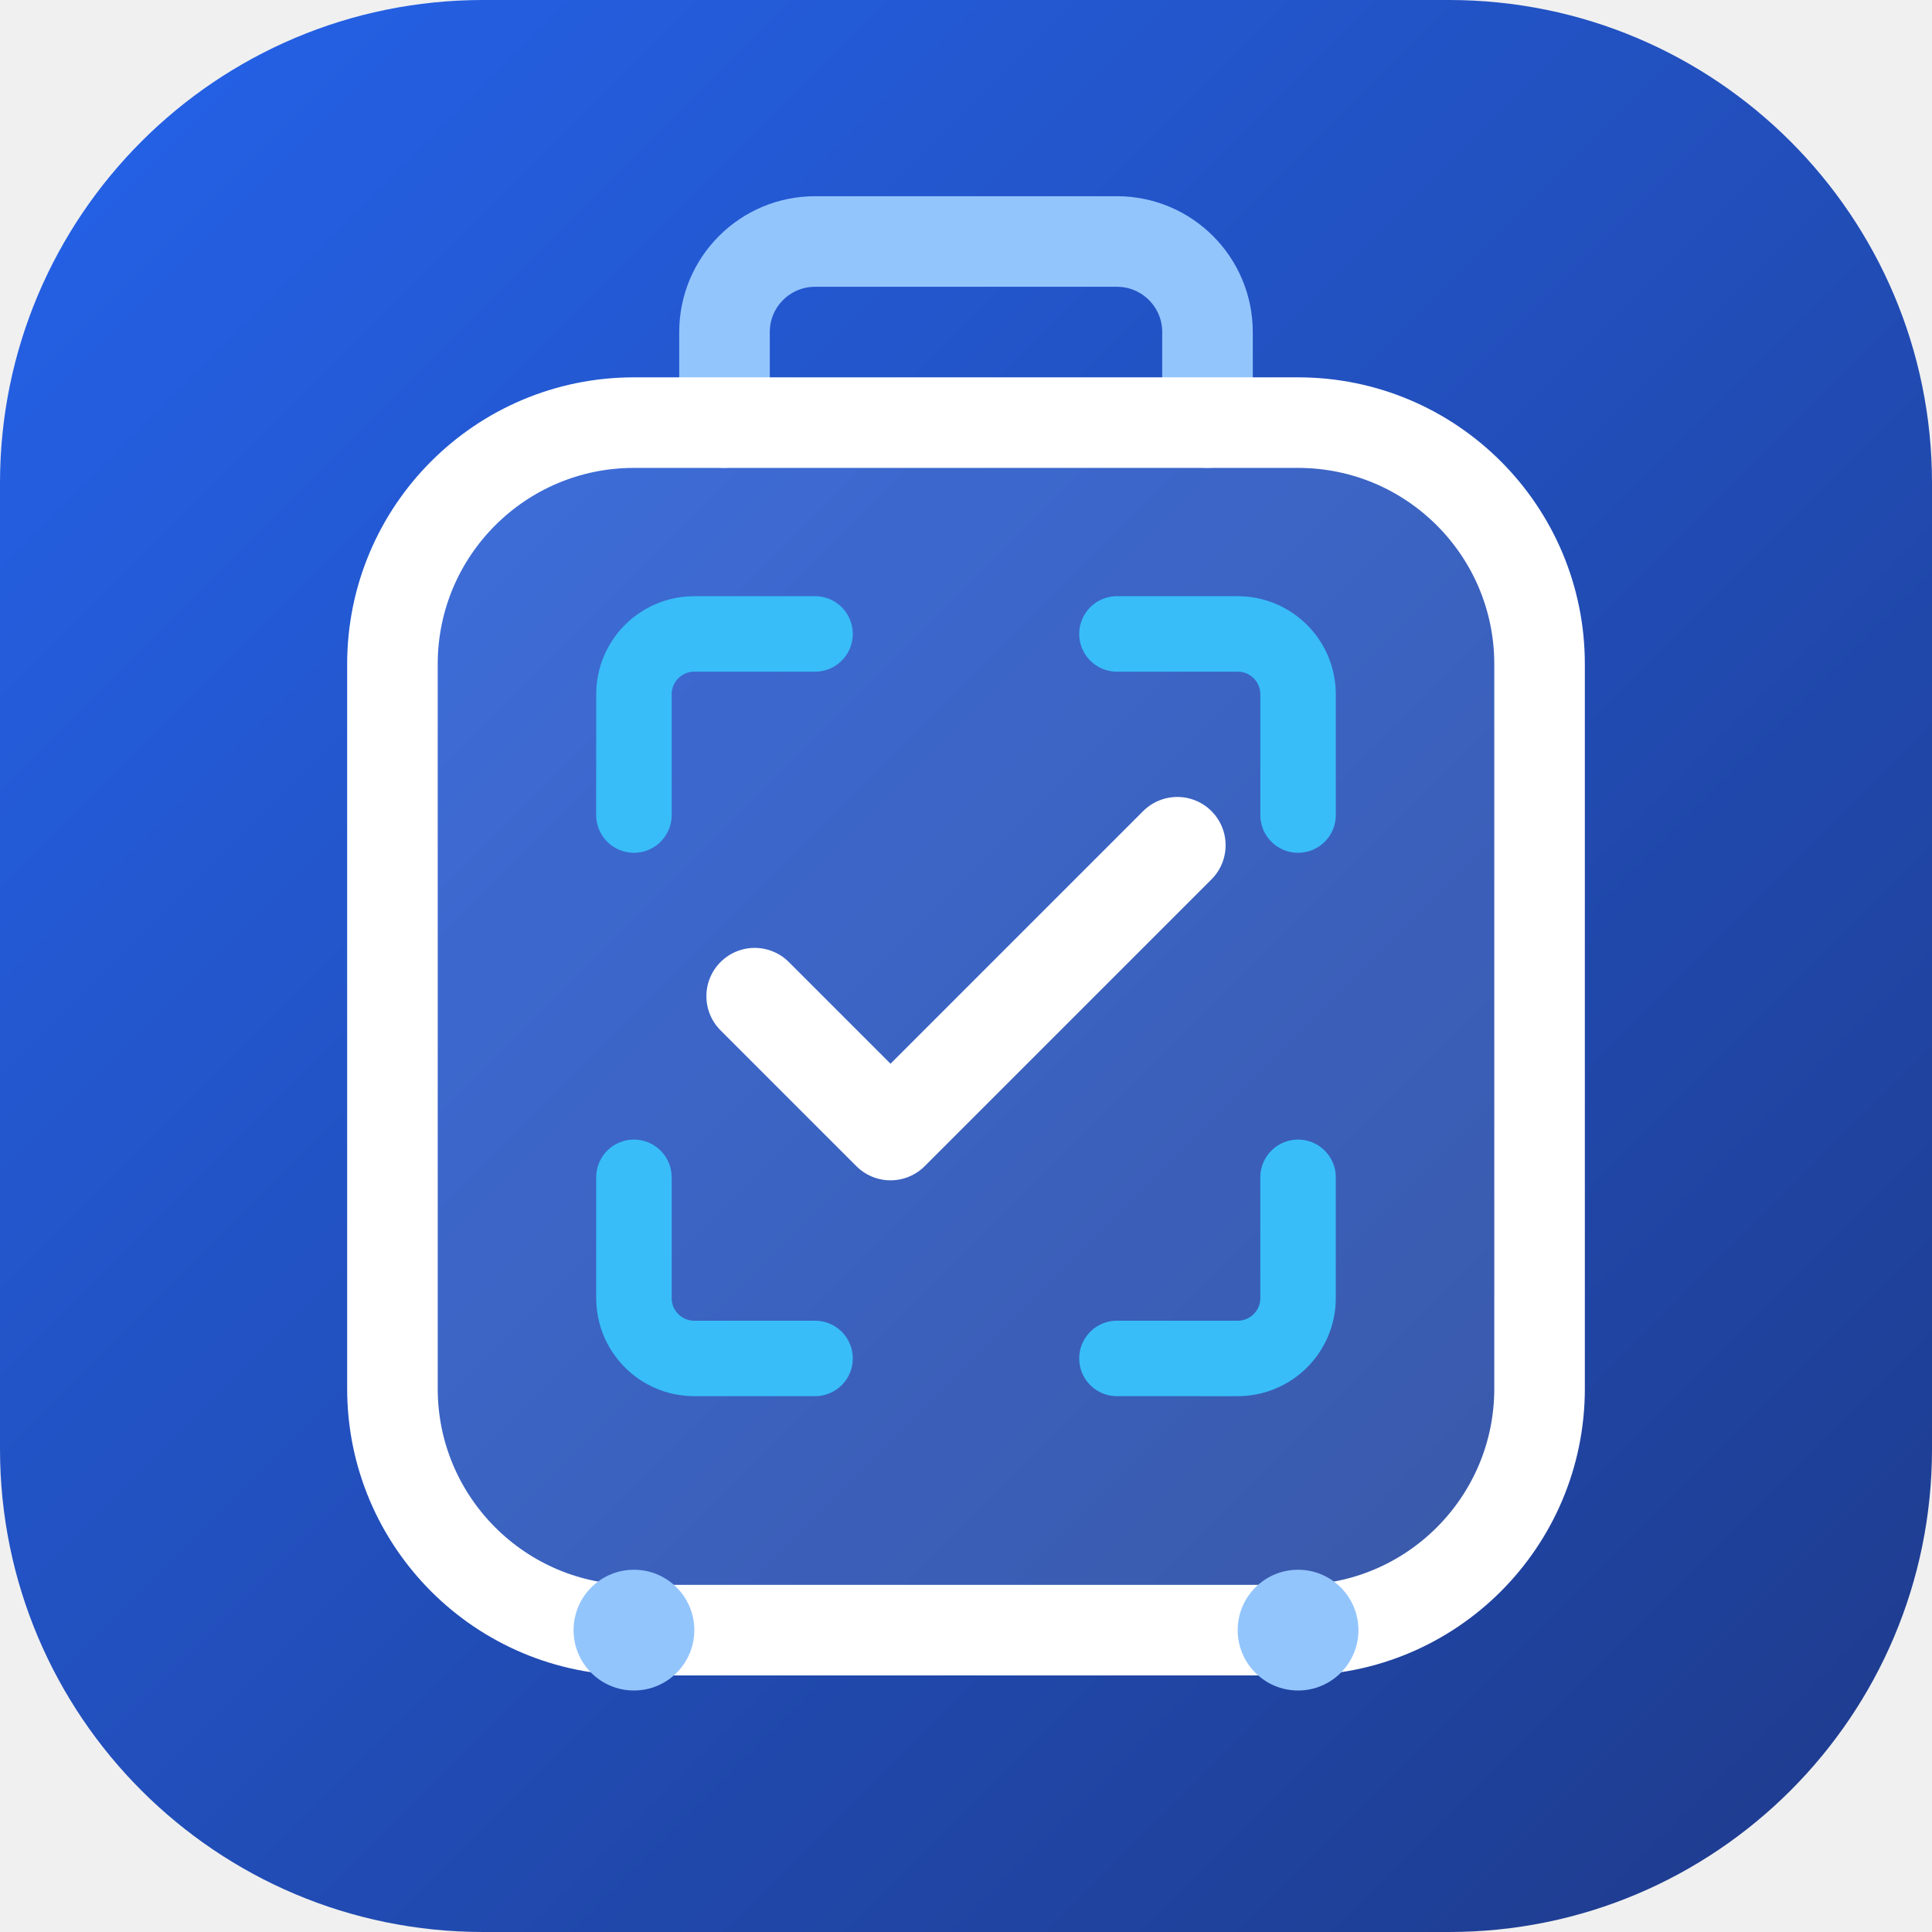
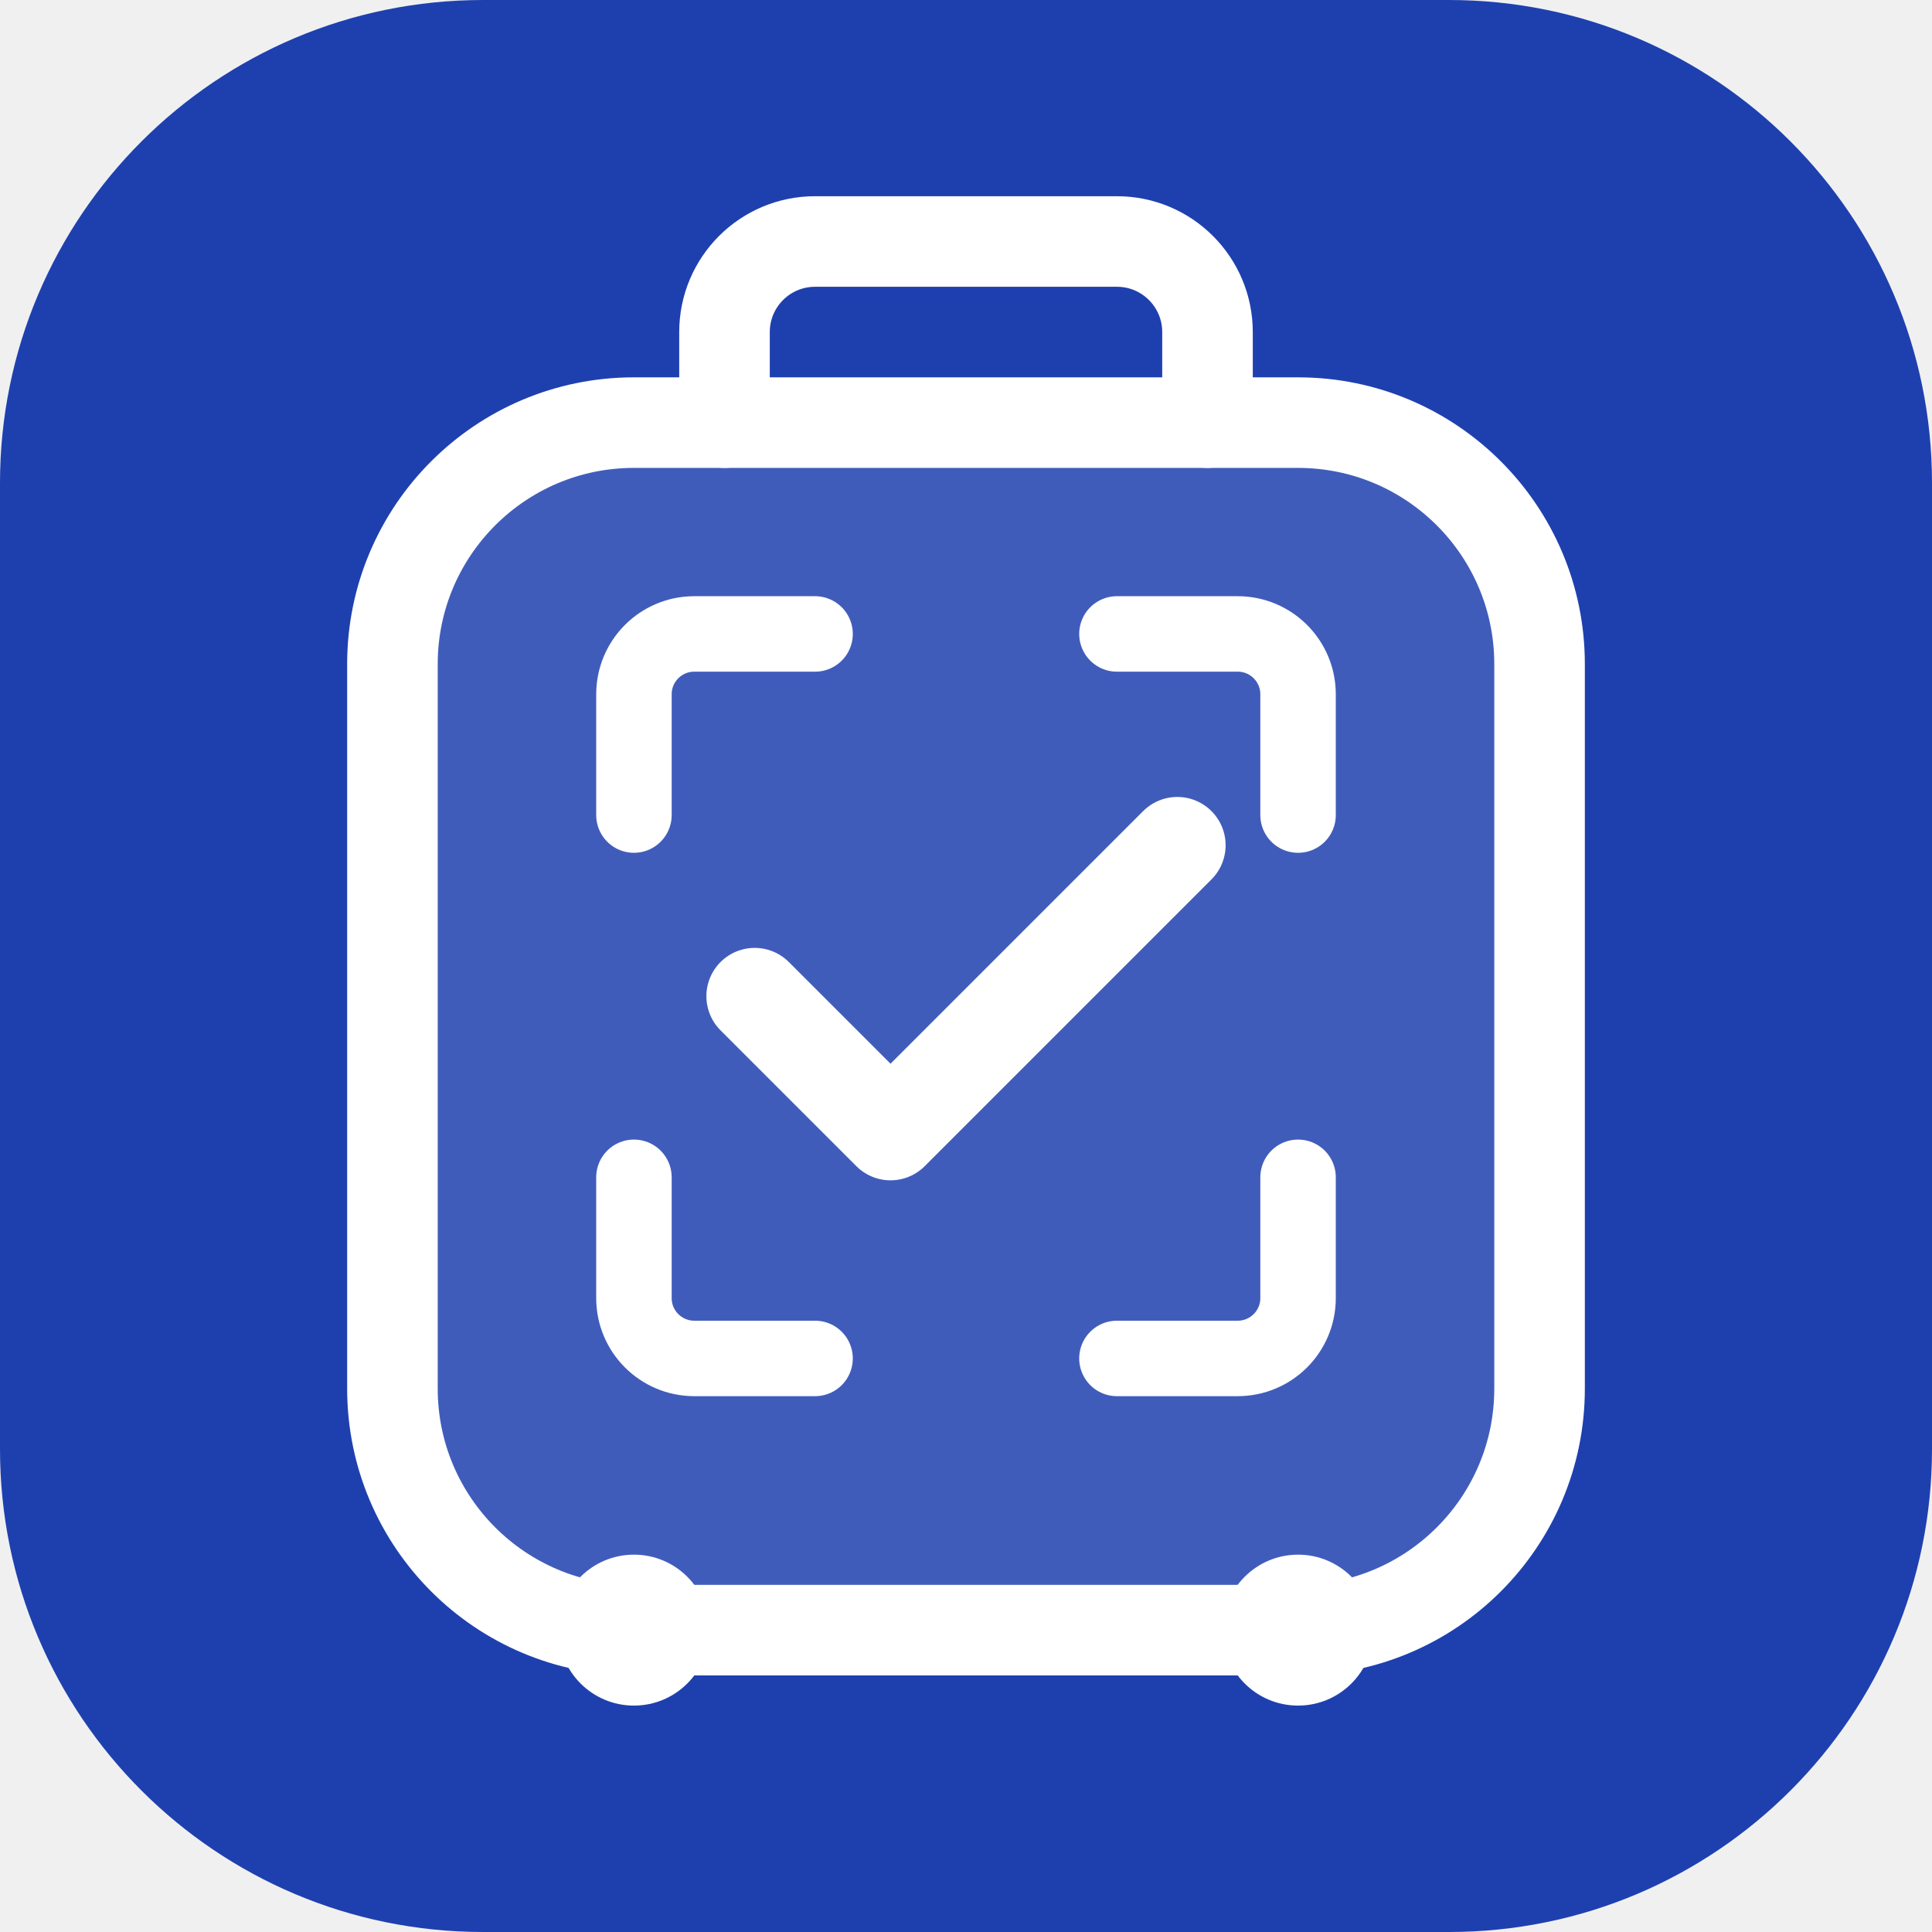
<svg xmlns="http://www.w3.org/2000/svg" viewBox="0 0 64 64" fill="none">
-   <defs>
-     <linearGradient id="scanly-grad" x1="0%" y1="0%" x2="100%" y2="100%">
-       <stop offset="0%" stop-color="#2563EB" />
-       <stop offset="100%" stop-color="#1E3A8A" />
-     </linearGradient>
-     <linearGradient id="scanly-laser" x1="0%" y1="0%" x2="100%" y2="0%">
-       <stop offset="0%" stop-color="#38BDF8" stop-opacity="0" />
-       <stop offset="50%" stop-color="#38BDF8" stop-opacity="1" />
-       <stop offset="100%" stop-color="#38BDF8" stop-opacity="0" />
-     </linearGradient>
-   </defs>
-   <rect width="64" height="64" rx="16" fill="url(#scanly-grad)" />
-   <path d="M24 14V11C24 9.343 25.343 8 27 8H37C38.657 8 40 9.343 40 11V14" stroke="#93C5FD" stroke-width="3" stroke-linecap="round" />
-   <rect x="13" y="14" width="38" height="40" rx="8" fill="#FFFFFF" fill-opacity="0.12" stroke="#FFFFFF" stroke-width="3" />
-   <path d="M21 27V23C21 21.895 21.895 21 23 21H27" stroke="#38BDF8" stroke-width="2.5" stroke-linecap="round" />
-   <path d="M43 27V23C43 21.895 42.105 21 41 21H37" stroke="#38BDF8" stroke-width="2.5" stroke-linecap="round" />
-   <path d="M21 39V43C21 44.105 21.895 45 23 45H27" stroke="#38BDF8" stroke-width="2.5" stroke-linecap="round" />
-   <path d="M43 39V43C43 44.105 42.105 45 41 45H37" stroke="#38BDF8" stroke-width="2.5" stroke-linecap="round" />
+   <rect width="64" height="64" rx="16" fill="#1E40AF" />
+   <path d="M24 14V11C24 9.343 25.343 8 27 8H37C38.657 8 40 9.343 40 11V14" stroke="#FFFFFF" stroke-width="3" stroke-linecap="round" />
+   <rect x="13" y="14" width="38" height="40" rx="8" fill="#FFFFFF" fill-opacity="0.15" stroke="#FFFFFF" stroke-width="3" />
+   <path d="M21 27V23C21 21.895 21.895 21 23 21H27" stroke="#FFFFFF" stroke-width="2.5" stroke-linecap="round" />
+   <path d="M43 27V23C43 21.895 42.105 21 41 21H37" stroke="#FFFFFF" stroke-width="2.5" stroke-linecap="round" />
+   <path d="M21 39V43C21 44.105 21.895 45 23 45H27" stroke="#FFFFFF" stroke-width="2.5" stroke-linecap="round" />
+   <path d="M43 39V43C43 44.105 42.105 45 41 45H37" stroke="#FFFFFF" stroke-width="2.5" stroke-linecap="round" />
  <path d="M25 33L29.5 37.5L39 28" stroke="#FFFFFF" stroke-width="3.2" stroke-linecap="round" stroke-linejoin="round" />
-   <line x1="16" y1="33" x2="48" y2="33" stroke="url(#scanly-laser)" stroke-width="1.5" stroke-linecap="round" />
-   <circle cx="21" cy="54" r="2" fill="#93C5FD" />
-   <circle cx="43" cy="54" r="2" fill="#93C5FD" />
+   <circle cx="21" cy="54" r="2.5" fill="#FFFFFF" />
+   <circle cx="43" cy="54" r="2.5" fill="#FFFFFF" />
</svg>
